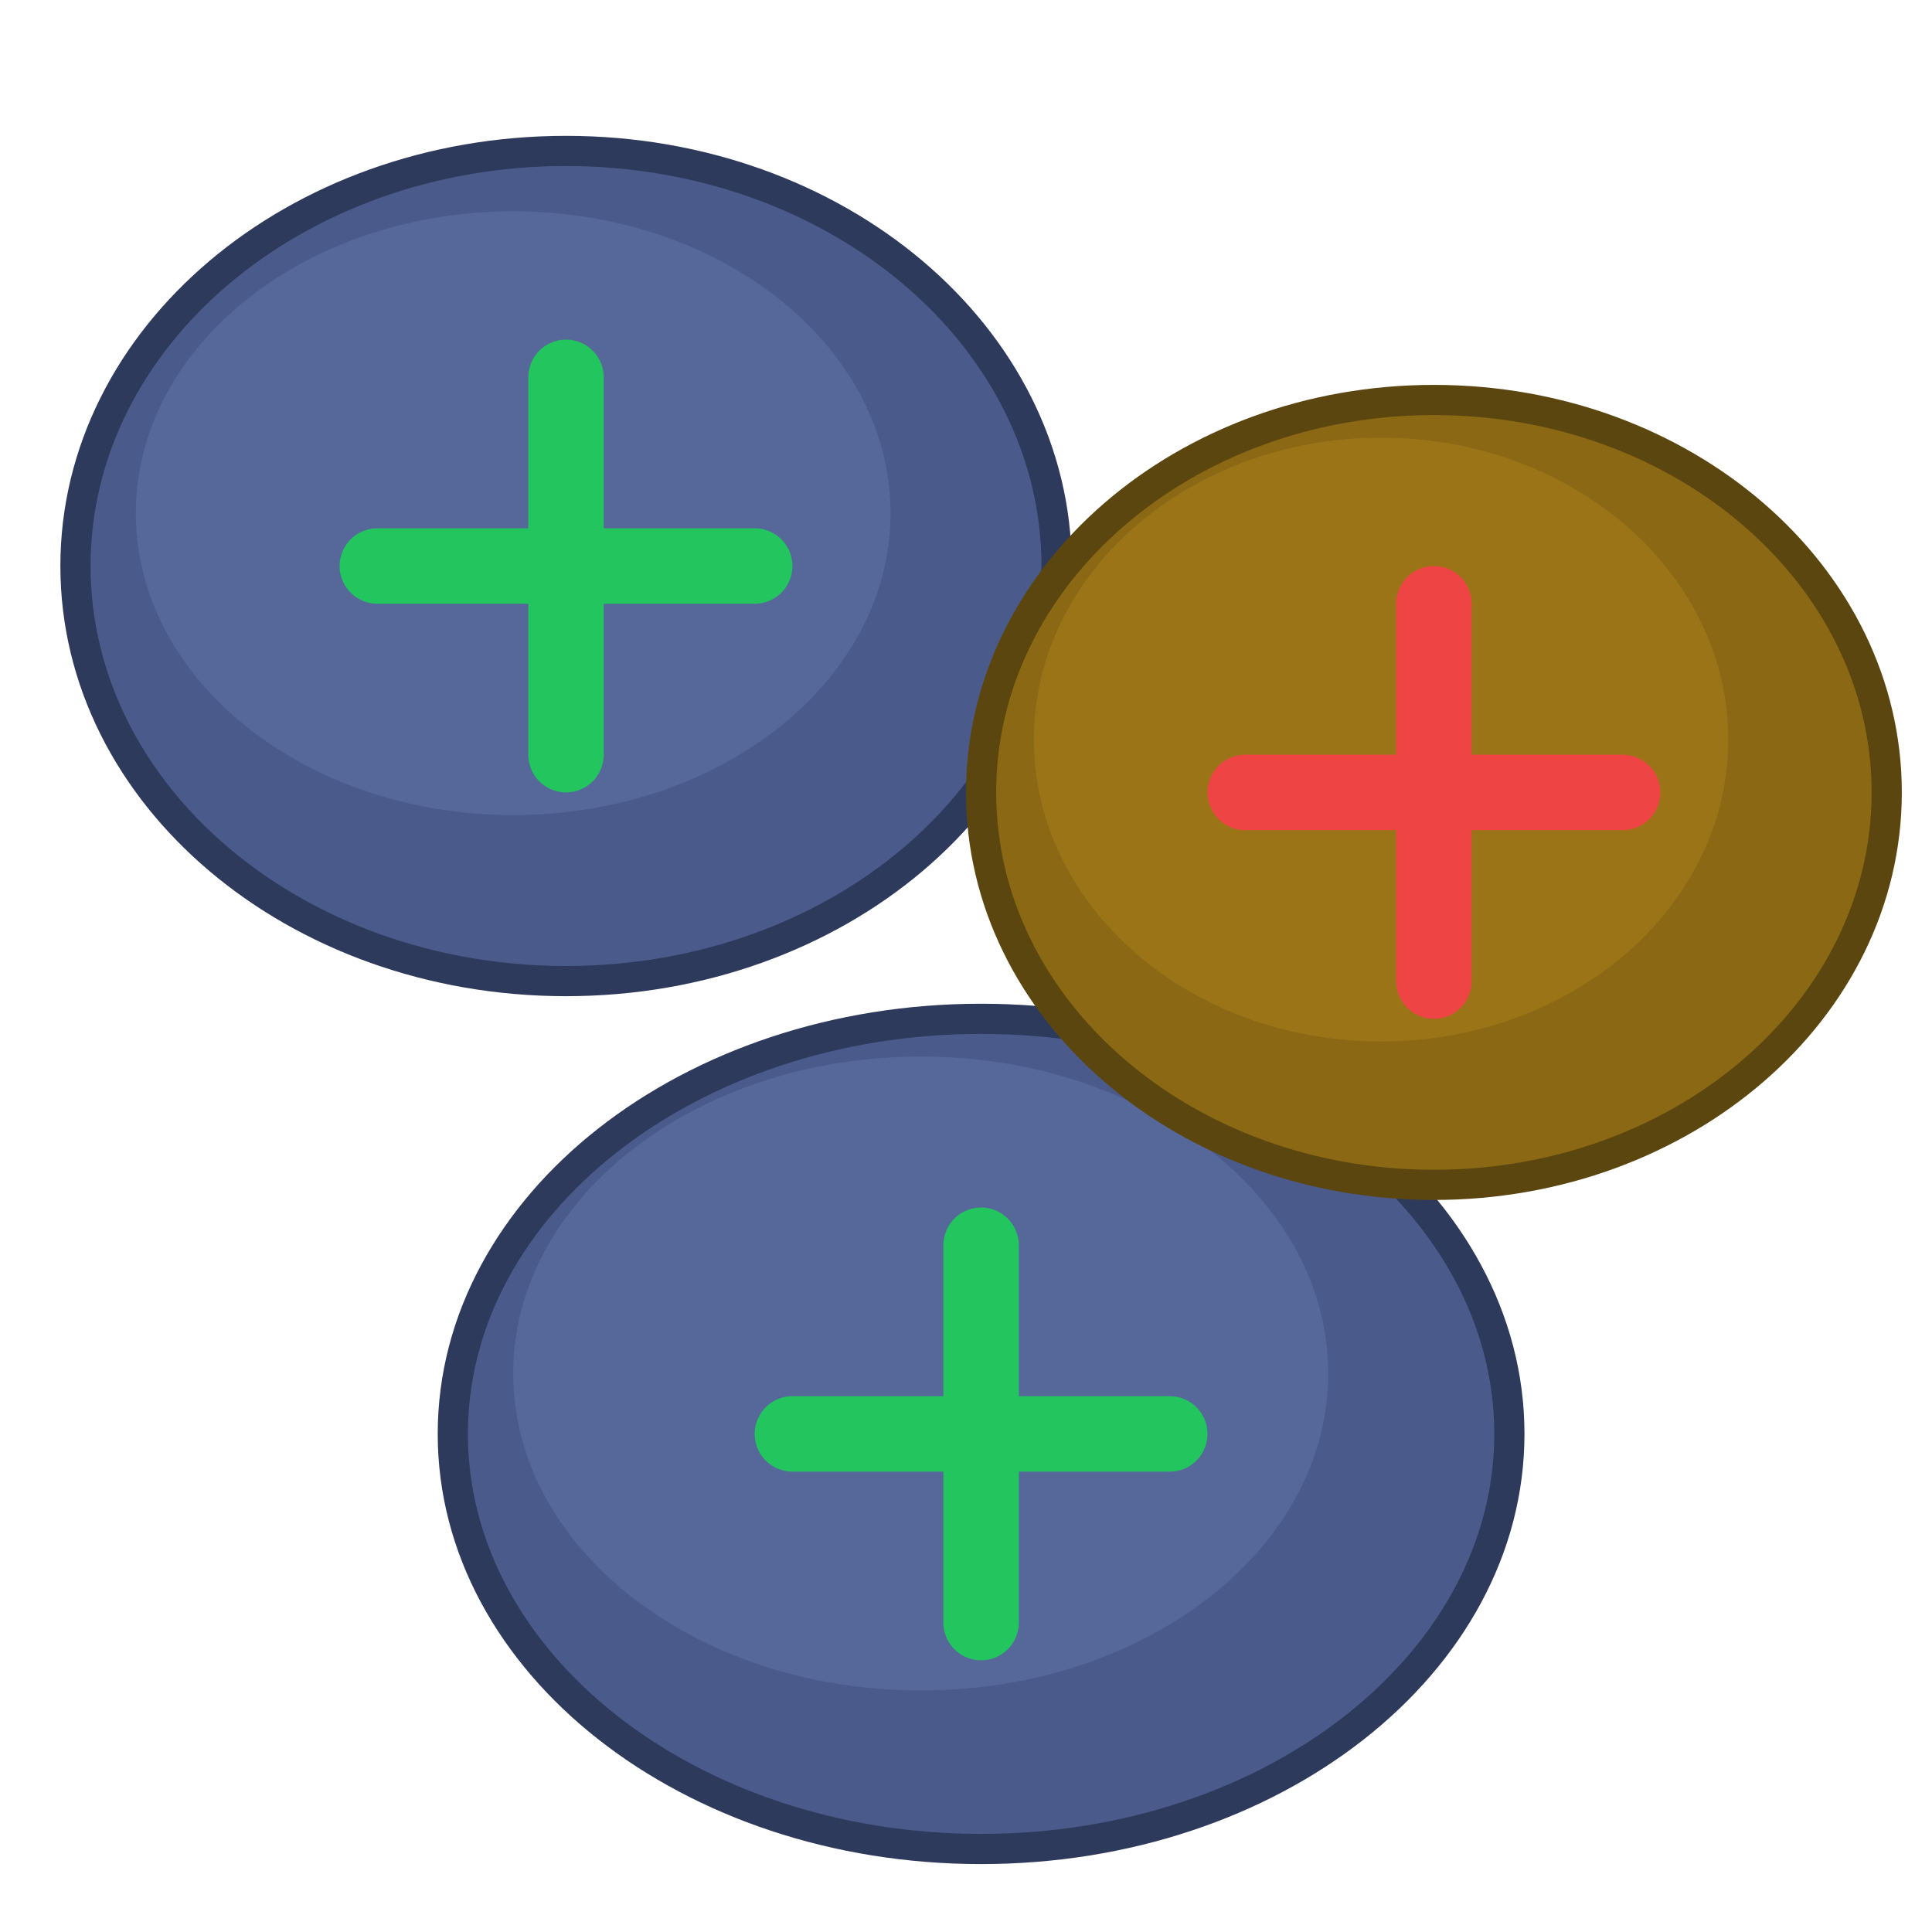
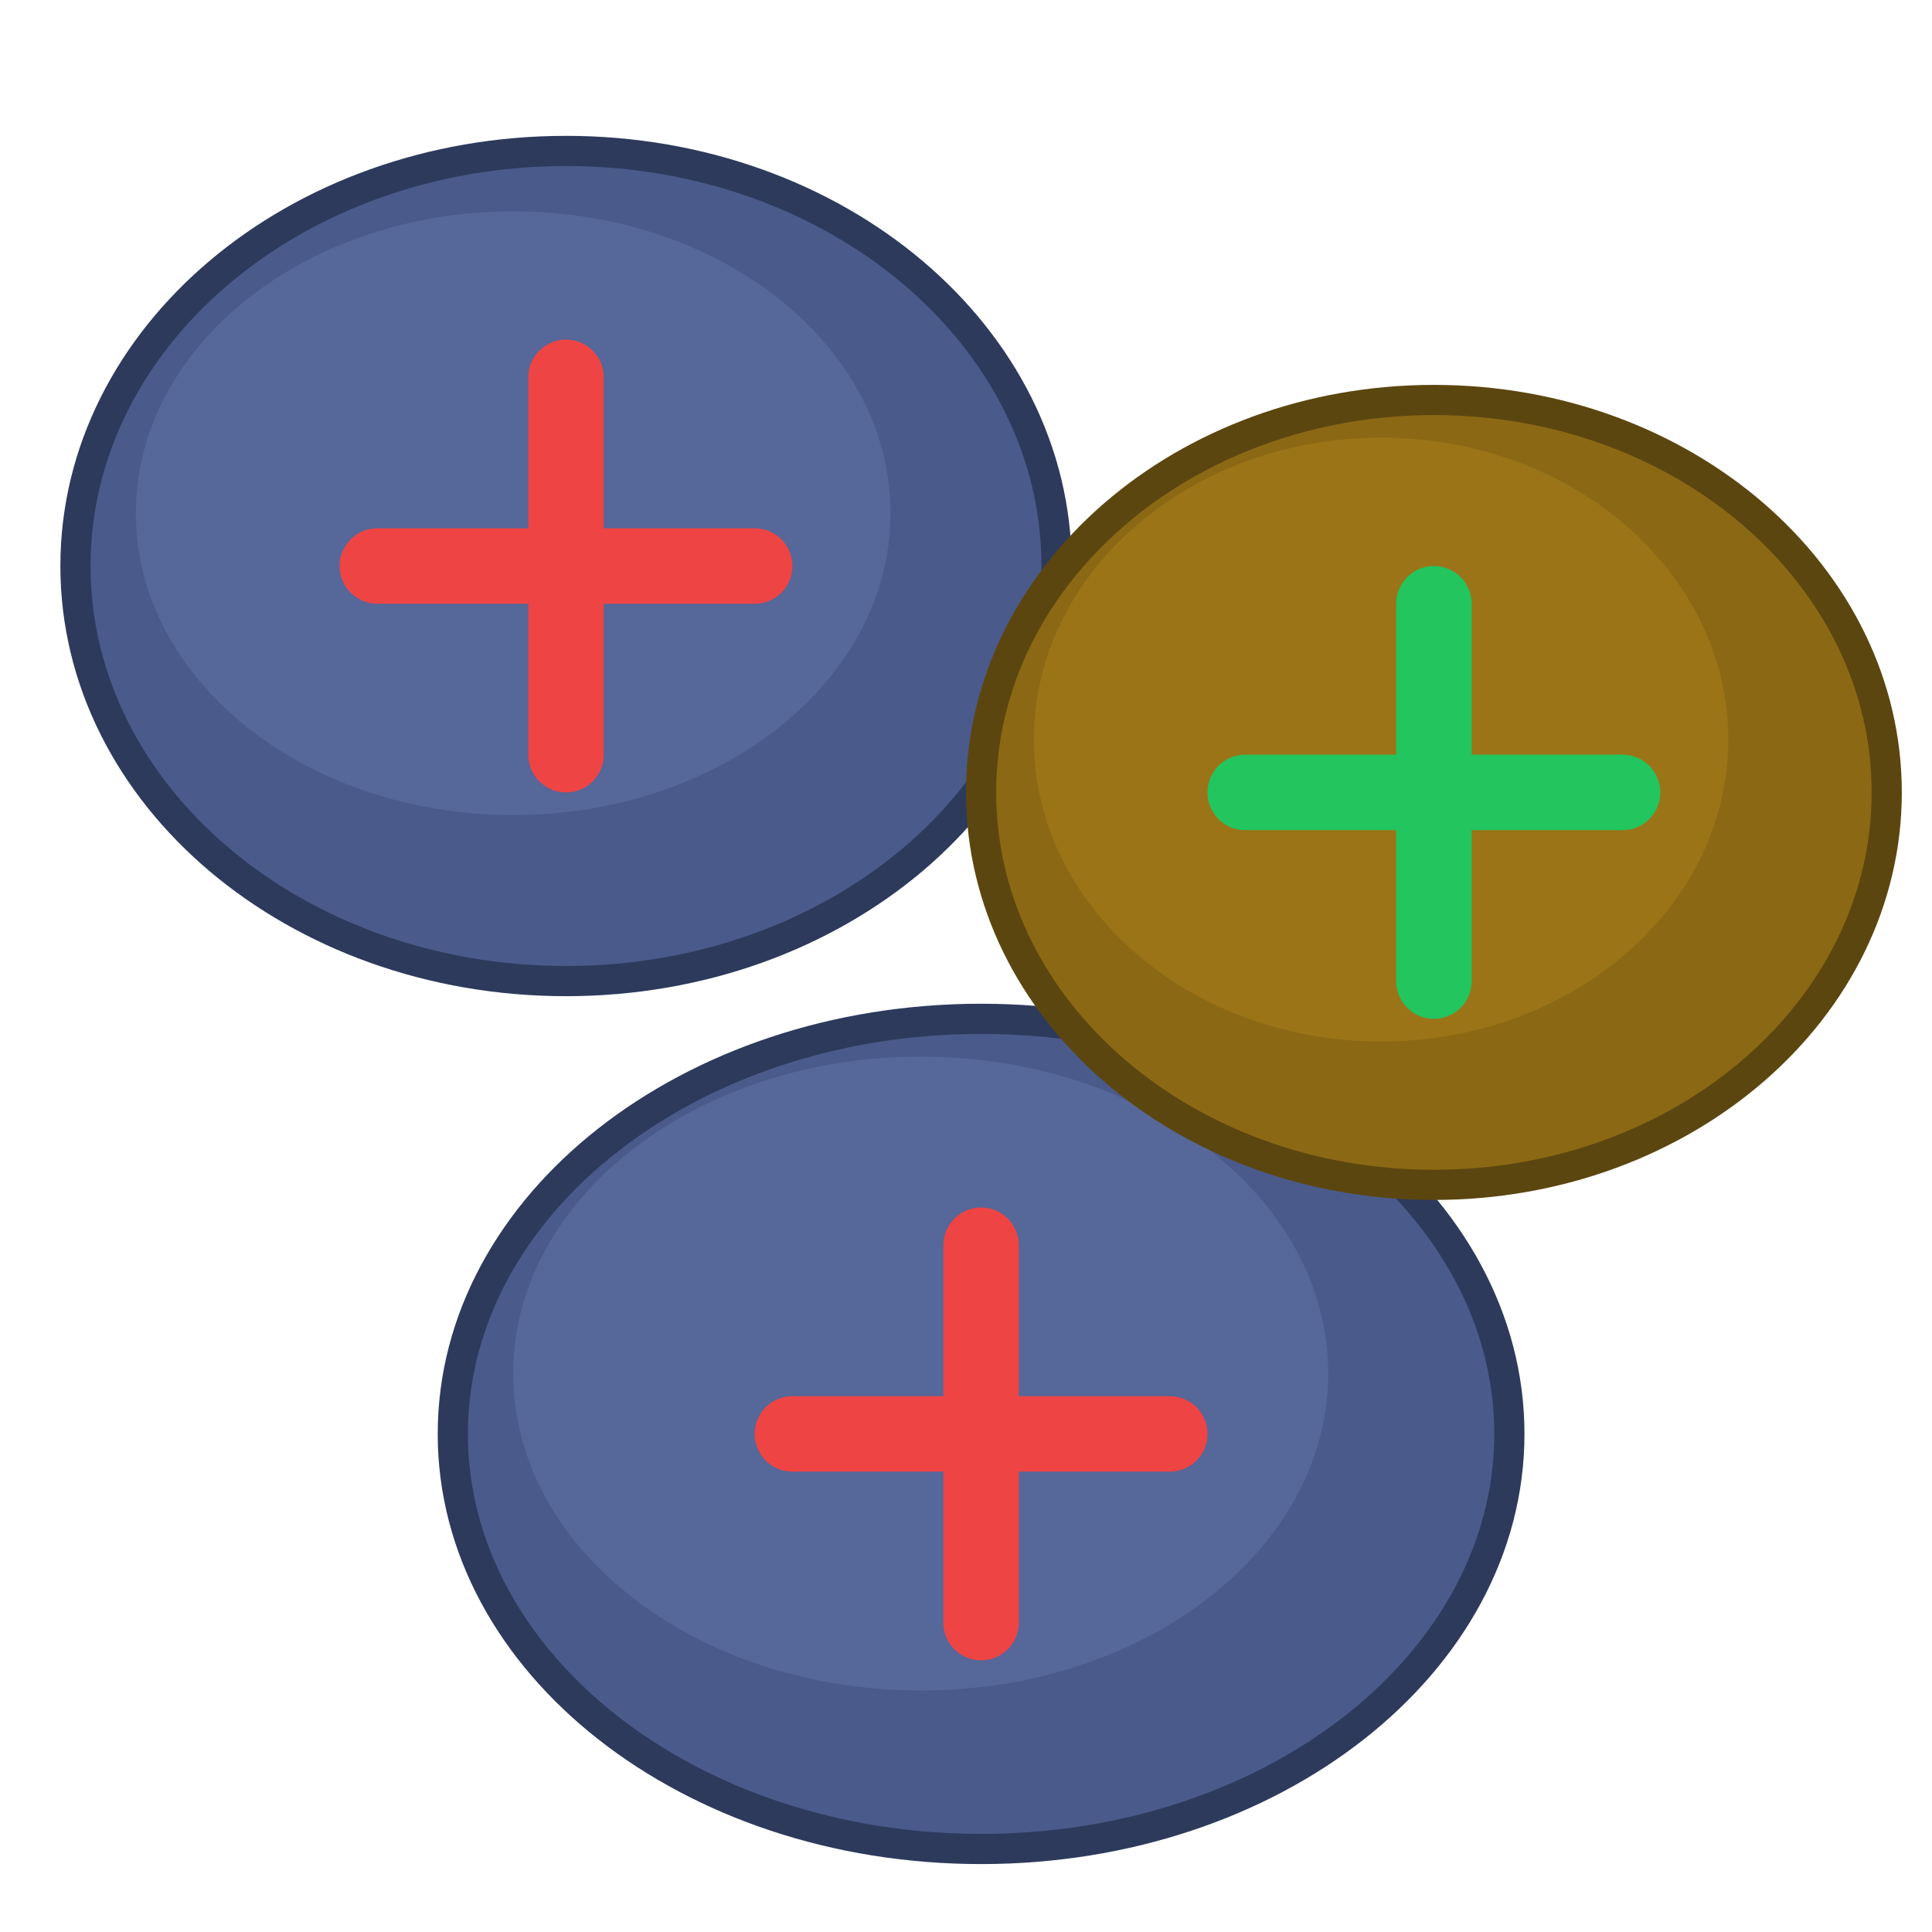
<svg xmlns="http://www.w3.org/2000/svg" viewBox="0 0 256 256">
  <ellipse cx="75" cy="75" rx="65" ry="55" fill="#4a5a8a" stroke="#2d3a5c" stroke-width="4" />
  <ellipse cx="68" cy="68" rx="50" ry="40" fill="#5d6fa3" opacity="0.6" />
  <ellipse cx="130" cy="190" rx="70" ry="55" fill="#4a5a8a" stroke="#2d3a5c" stroke-width="4" />
  <ellipse cx="122" cy="182" rx="54" ry="42" fill="#5d6fa3" opacity="0.6" />
  <ellipse cx="190" cy="105" rx="60" ry="52" fill="#8b6914" stroke="#5c4610" stroke-width="4" />
  <ellipse cx="183" cy="98" rx="46" ry="40" fill="#a67c1a" opacity="0.6" />
-   <g stroke="#22c55e" stroke-width="10" stroke-linecap="round">
+   <g stroke="#ef4444" stroke-width="10" stroke-linecap="round">
    <line x1="75" y1="50" x2="75" y2="100" />
    <line x1="50" y1="75" x2="100" y2="75" />
  </g>
-   <g stroke="#ef4444" stroke-width="10" stroke-linecap="round">
+   <g stroke="#22c55e" stroke-width="10" stroke-linecap="round">
    <line x1="190" y1="80" x2="190" y2="130" />
    <line x1="165" y1="105" x2="215" y2="105" />
  </g>
-   <g stroke="#22c55e" stroke-width="10" stroke-linecap="round">
+   <g stroke="#ef4444" stroke-width="10" stroke-linecap="round">
    <line x1="130" y1="165" x2="130" y2="215" />
    <line x1="105" y1="190" x2="155" y2="190" />
  </g>
</svg>
